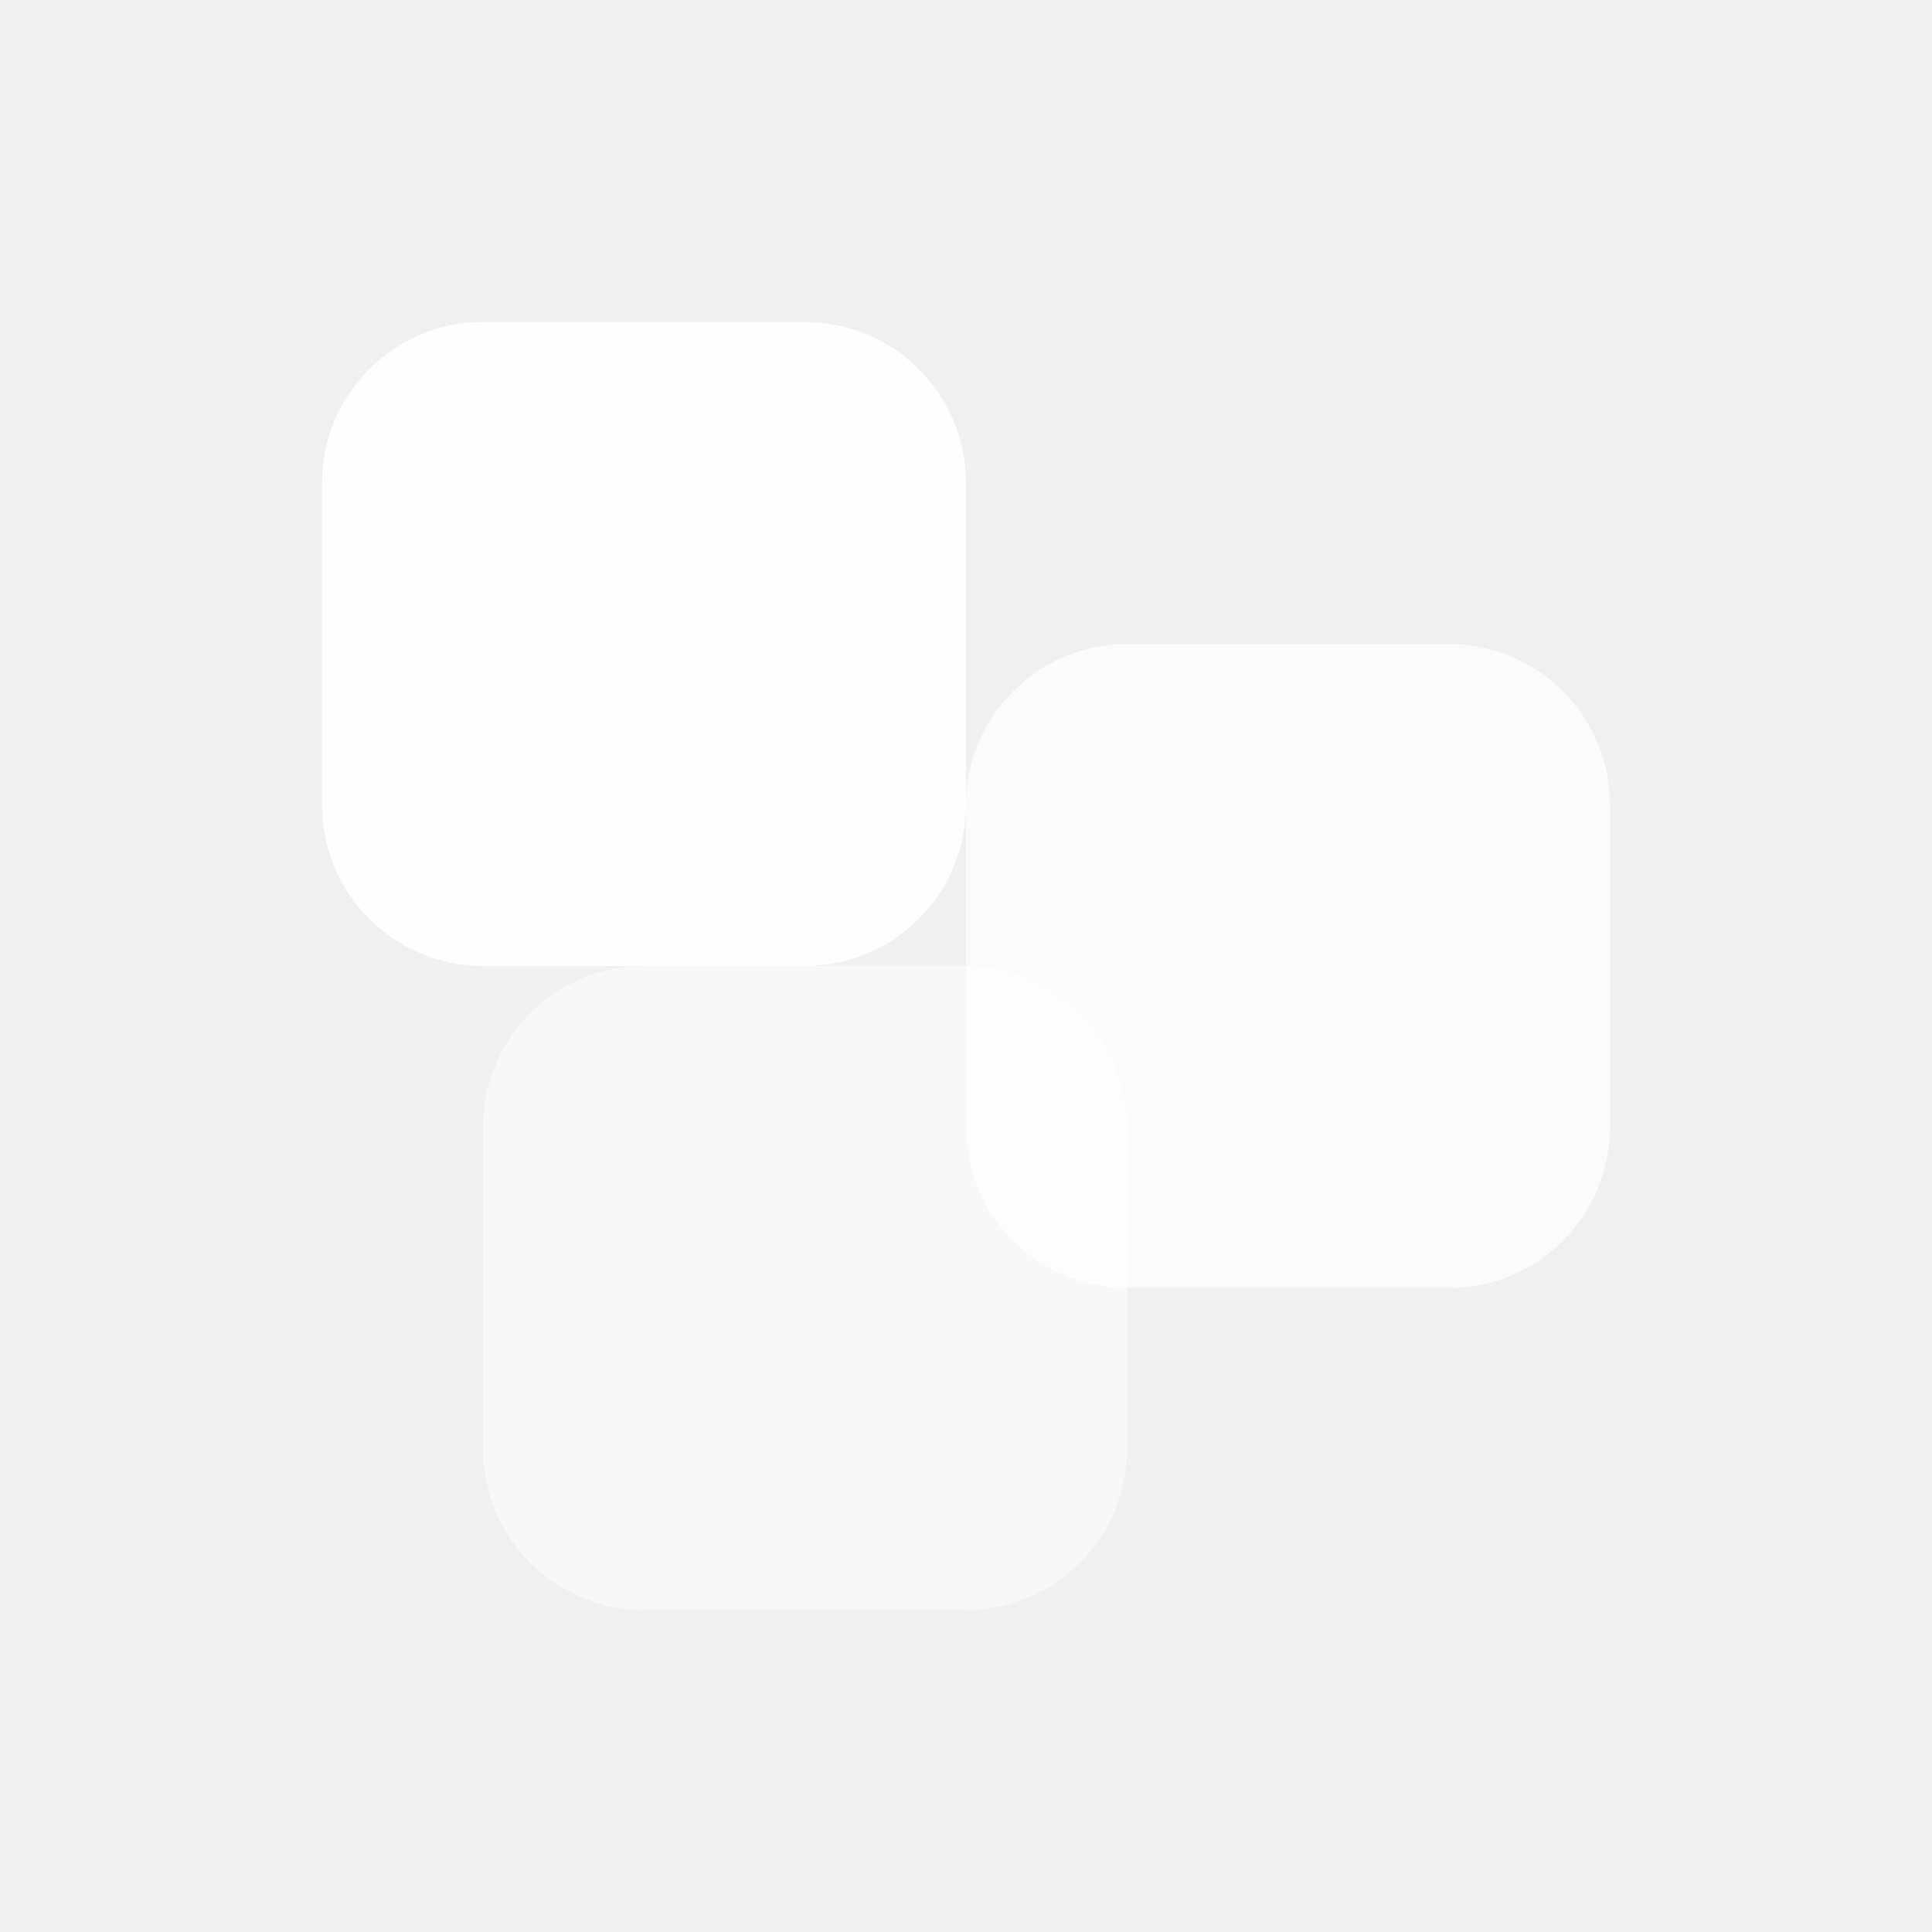
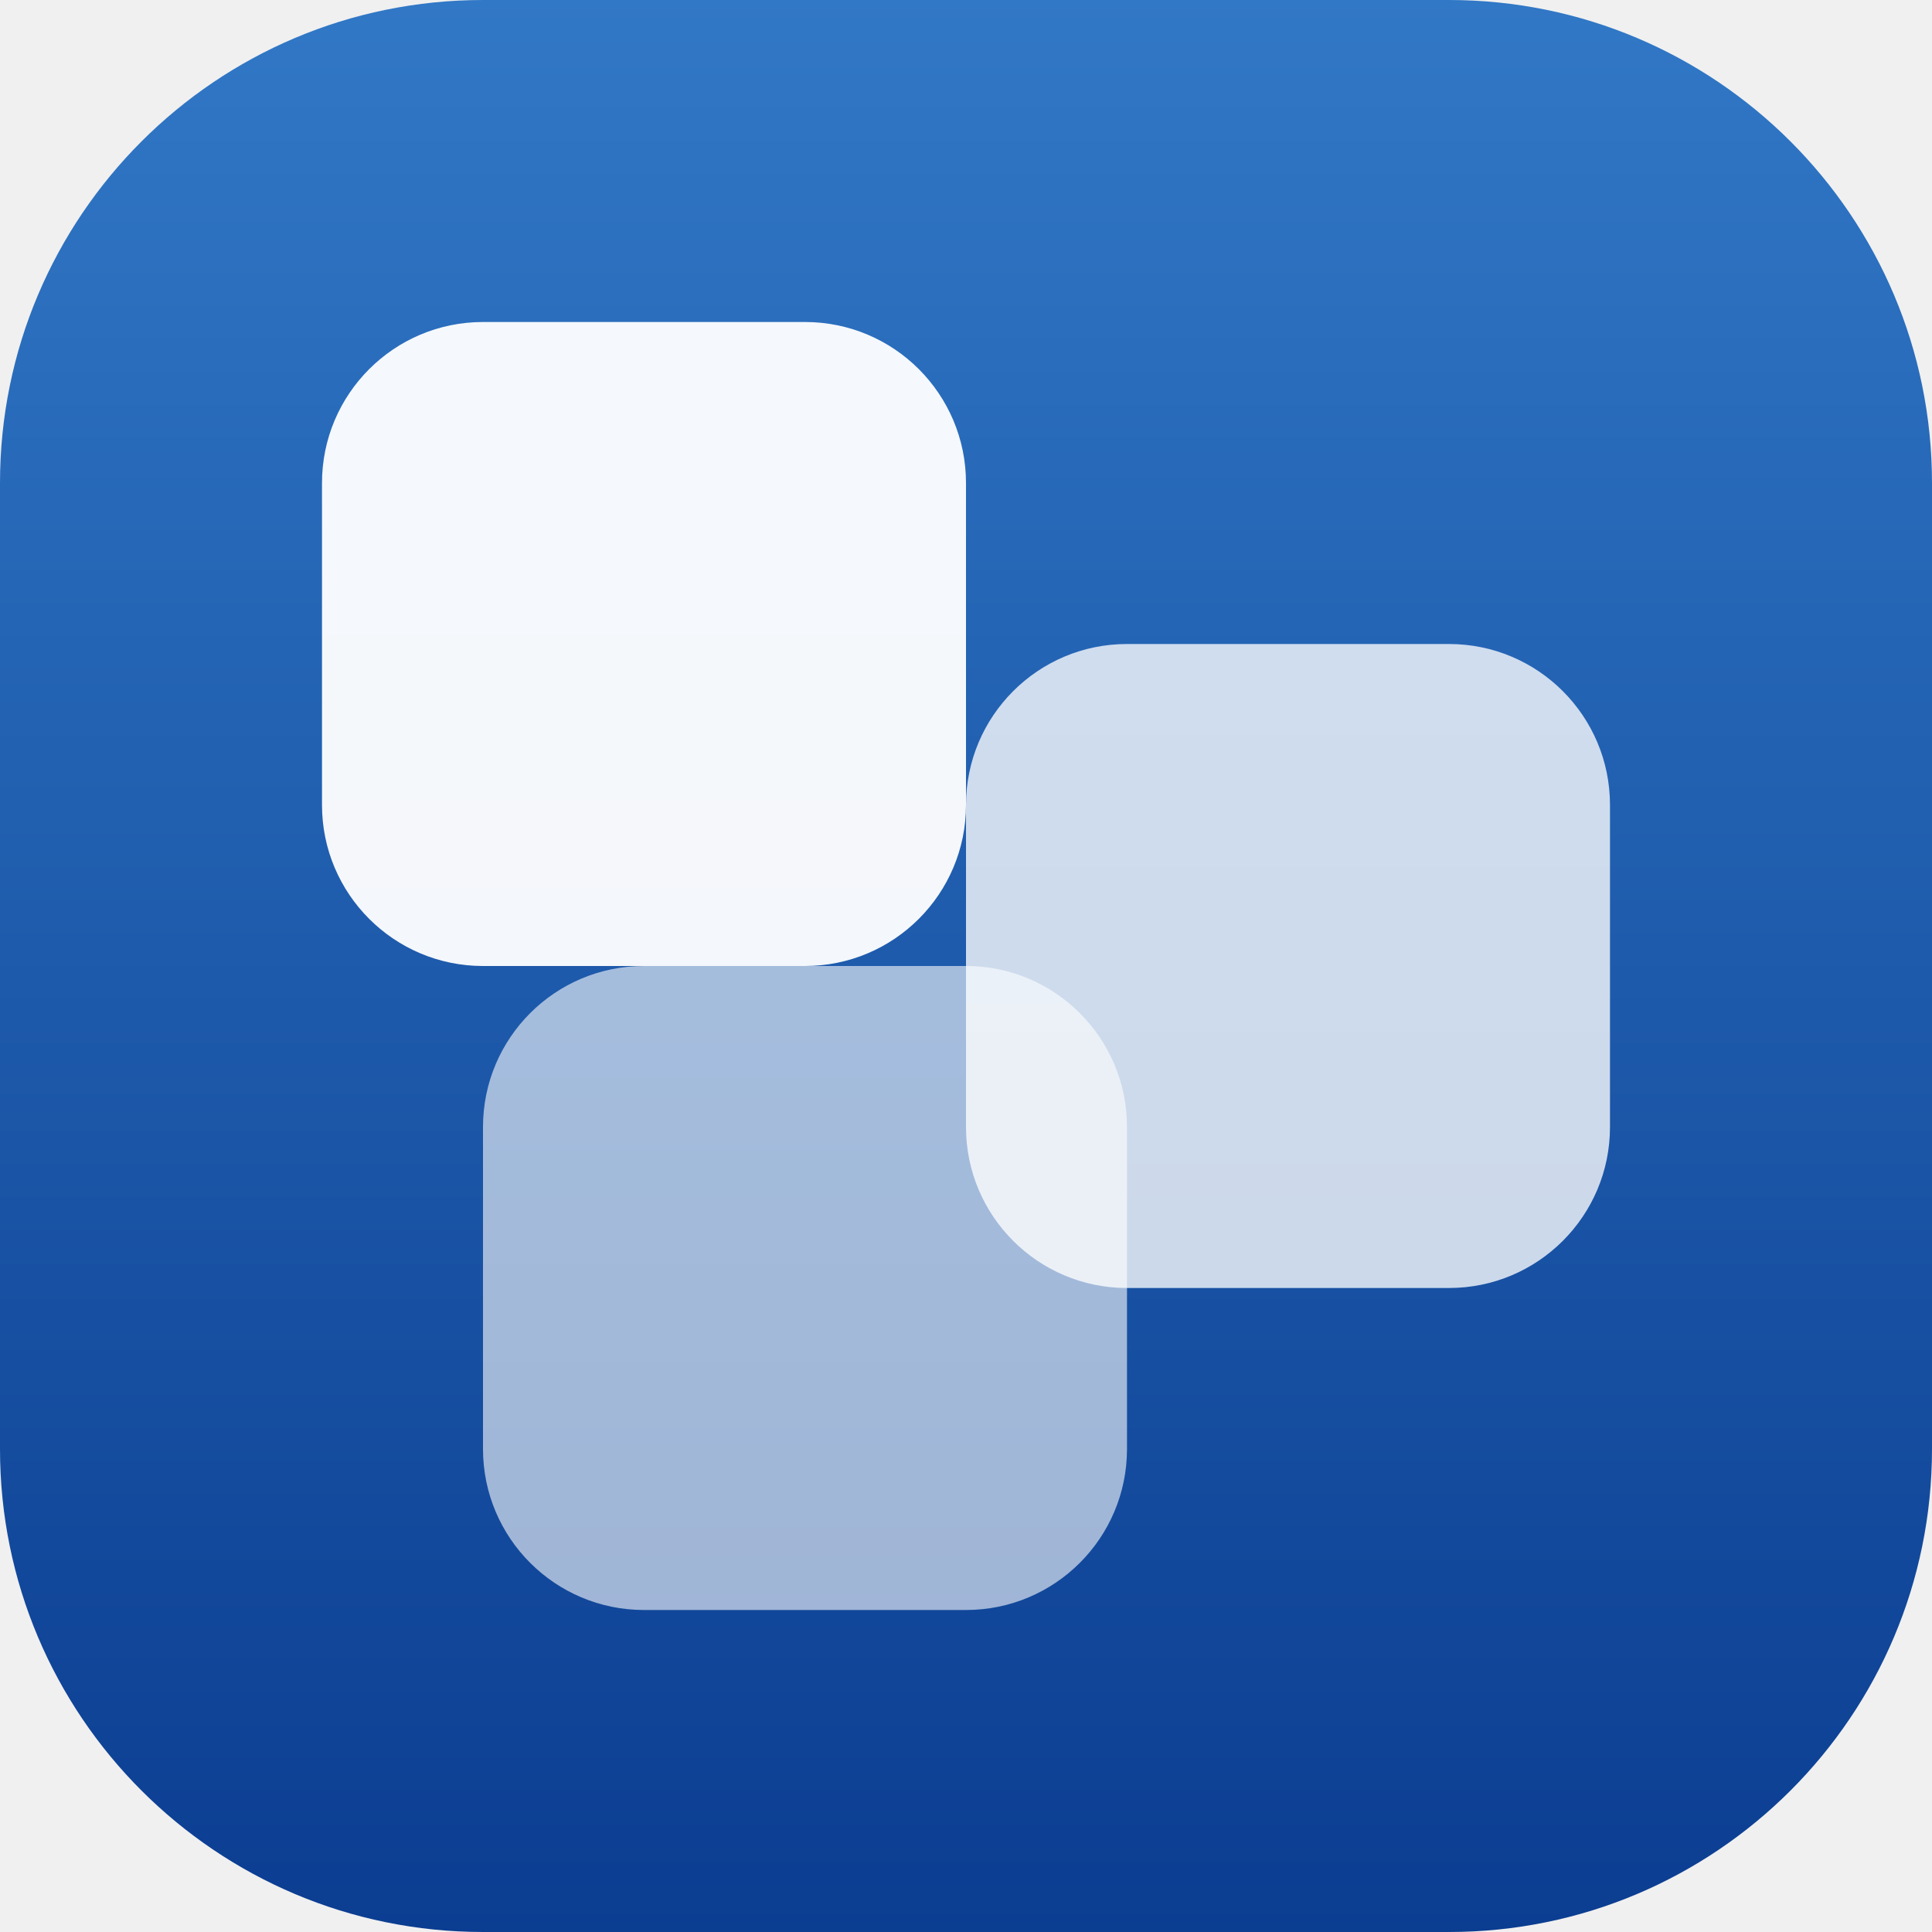
<svg xmlns="http://www.w3.org/2000/svg" viewBox="0 0 24 24">
-   <rect x="4" y="4" width="8" height="8" rx="2" fill="#ffffff" opacity="0.9" />
-   <rect x="12" y="8" width="8" height="8" rx="2" fill="#ffffff" opacity="0.7" />
-   <rect x="6" y="12" width="8" height="8" rx="2" fill="#ffffff" opacity="0.5" />
+   <defs>
+     <linearGradient id="g" x1="0" y1="0" x2="0" y2="1">
+       <stop offset="0" stop-color="#3178C6" />
+       <stop offset="1" stop-color="#0B3D91" />
+     </linearGradient>
+   </defs>
+   <rect width="24" height="24" rx="6" fill="url(#g)" />
+   <rect x="4" y="4" width="8" height="8" rx="2" fill="#ffffff" opacity="0.95" />
+   <rect x="12" y="8" width="8" height="8" rx="2" fill="#ffffff" opacity="0.78" />
+   <rect x="6" y="12" width="8" height="8" rx="2" fill="#ffffff" opacity="0.6" />
</svg>
